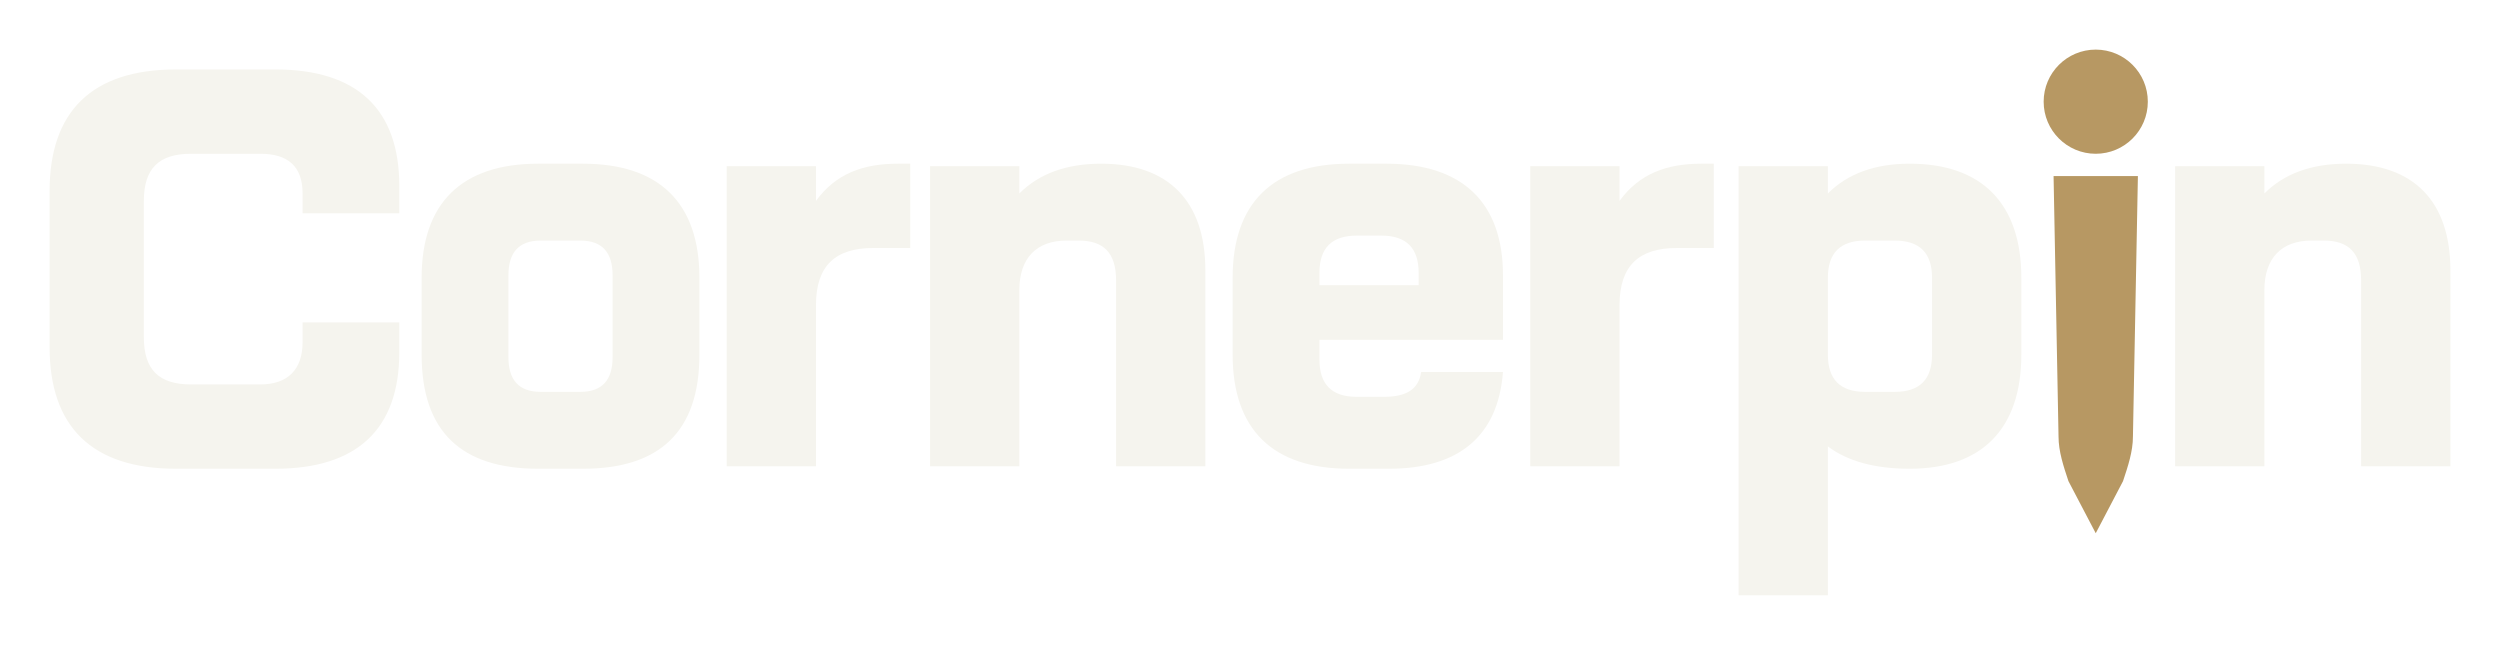
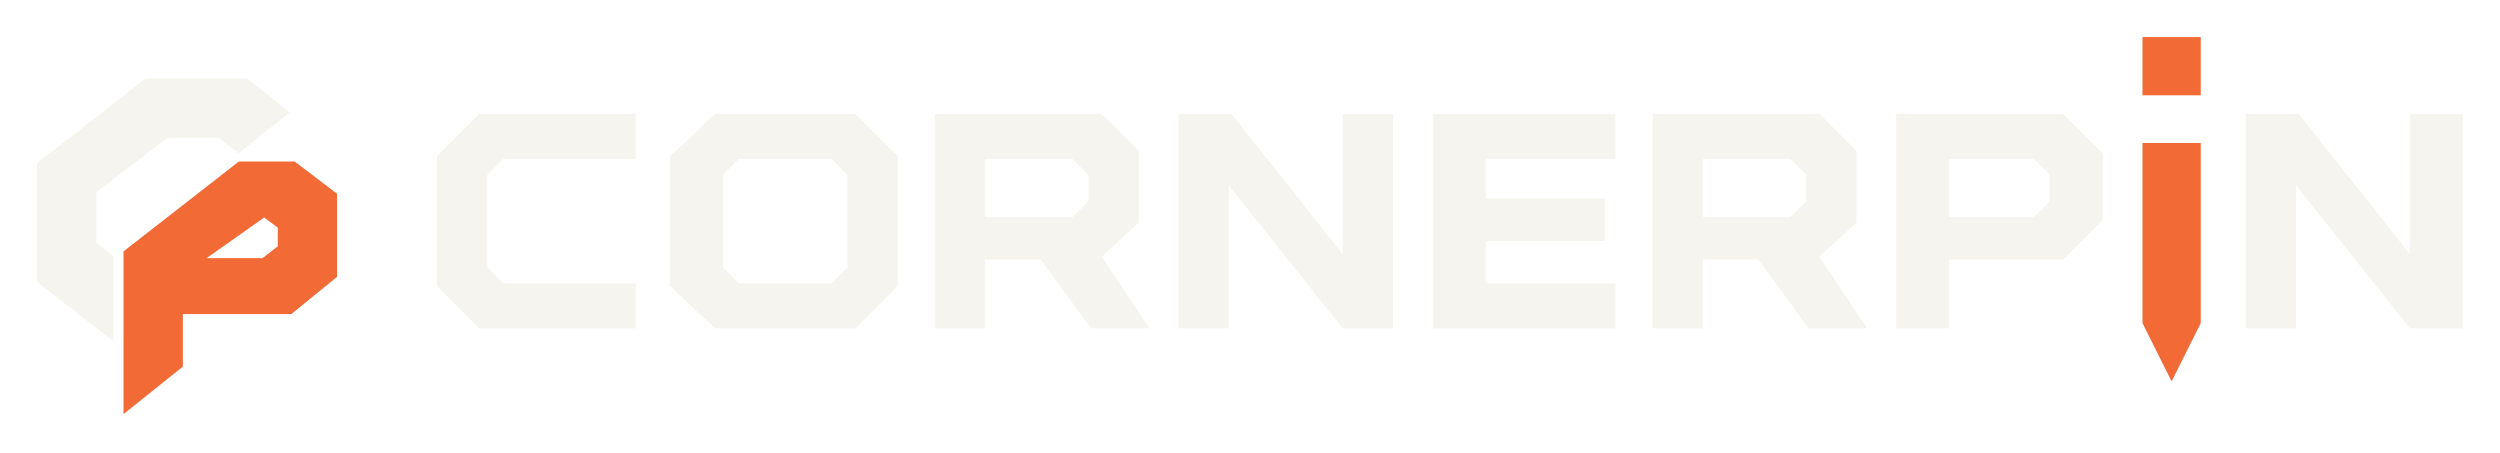
- <svg xmlns="http://www.w3.org/2000/svg" viewBox="8 374 1008 260" fill="none" width="1008" height="260">
-   <g id="wordmark" fill="#f5f4ee">
-     <path id="letter-C" d="M79 402H119C152 402 169 418 169 449V460H130V452C130 441 124 436 113 436H85C72 436 66 442 66 455V510C66 523 72 529 85 529H113C124 529 130 523 130 512V504H169V516C169 547 152 563 119 563H79C45 563 28 546 28 514V451C28 419 45 402 79 402Z" />
-     <path id="letter-o" fill-rule="evenodd" d="M225 440H243C274 440 290 456 290 486V517C290 548 274 563 243 563H225C194 563 178 548 178 517V486C178 456 194 440 225 440ZM226 471C217 471 213 476 213 485V518C213 527 217 532 226 532H242C251 532 255 527 255 518V485C255 476 251 471 242 471Z" />
-     <path id="letter-r-first" d="M301 441H337V455C345 444 356 440 370 440H375V474H360C345 474 337 481 337 497V562H301Z" />
-     <path id="letter-n-first" d="M383 441H419V452C427 444 438 440 452 440C479 440 494 455 494 483V562H458V487C458 476 453 471 443 471H438C426 471 419 478 419 491V562H383Z" />
-     <path id="letter-e" fill-rule="evenodd" d="M552 440H567C598 440 614 456 614 485V511H540V519C540 529 545 534 555 534H566C575 534 580 531 581 524H614C612 550 596 563 568 563H552C521 563 505 547 505 517V486C505 456 521 440 552 440ZM540 489H580V484C580 474 575 469 565 469H555C545 469 540 474 540 484Z" />
-     <path id="letter-r-second" d="M625 441H661V455C669 444 680 440 694 440H699V474H684C669 474 661 481 661 497V562H625Z" />
-     <path id="letter-p" fill-rule="evenodd" d="M709 441H745V452C753 444 764 440 778 440C807 440 823 456 823 486V517C823 547 807 563 778 563C764 563 753 560 745 554V614H709ZM745 486V517C745 527 750 532 760 532H772C782 532 787 527 787 517V486C787 476 782 471 772 471H760C750 471 745 476 745 486Z" />
-     <path id="letter-n-last" d="M885 441H921V452C929 444 940 440 954 440C981 440 996 455 996 483V562H960V487C960 476 955 471 945 471H940C928 471 921 478 921 491V562H885Z" />
+ <svg xmlns="http://www.w3.org/2000/svg" viewBox="12 419 944 171" width="944" height="171">
+   <g id="brand-symbol" transform="translate(9.36 184.32) scale(.64)">
+     <path fill="#f5f4ee" d="M26 463 90 413H150L175 433 145 457 133 448H103L61 480V510L71 518V568L26 533Z" />
+     <path fill="#f26a36" fill-rule="evenodd" d="M77 515 145 462H178L203 481V530L176 552H112V583L77 611ZM126 519H159L168 512V501L160 495Z" />
  </g>
-   <g id="survey-pin-i" fill="#b79863">
-     <circle cx="853" cy="415" r="21" />
-     <path d="M836 445H870L868 550C868 556 866 562 864 568L853 589L842 568C840 562 838 556 838 550Z" />
+   <g transform="translate(-56 0)" id="brand-wordmark" fill="#f5f4ee">
+     <path d="M249 462H308V479H258L252 485V520L258 526H308V543H249L233 527V478Z" />
+     <path fill-rule="evenodd" d="M338 462H391L407 478V527L391 543H338L321 527V478ZM347 479 341 485V520L347 526H382L388 520V485L382 479Z" />
+     <path fill-rule="evenodd" d="M421 462H484L498 476V503L484 516 502 543H480L461 517H440V543H421ZM440 479V501H473L479 495V485L473 479Z" />
+     <path d="M513 543V462H533L575 515V462H594V543H575L532 489V543Z" />
+     <path d="M609 462H678V479H629V494H674V510H629V526H678V543H609Z" />
+     <path fill-rule="evenodd" d="M692 462H755L769 476V503L755 516 773 543H751L732 517H711V543H692ZM711 479V501H744L750 495V485L744 479Z" />
+     <path fill-rule="evenodd" d="M784 462H847L862 477V502L847 517H804V543H784ZM804 479V501H836L842 495V485L836 479Z" />
+     <path fill="#f26a36" d="M877 433H899V455H877ZM877 473H899V541L888 563 877 541Z" />
+     <path d="M916 543V462H936L978 515V462H998V543H978L935 489V543Z" />
  </g>
</svg>
